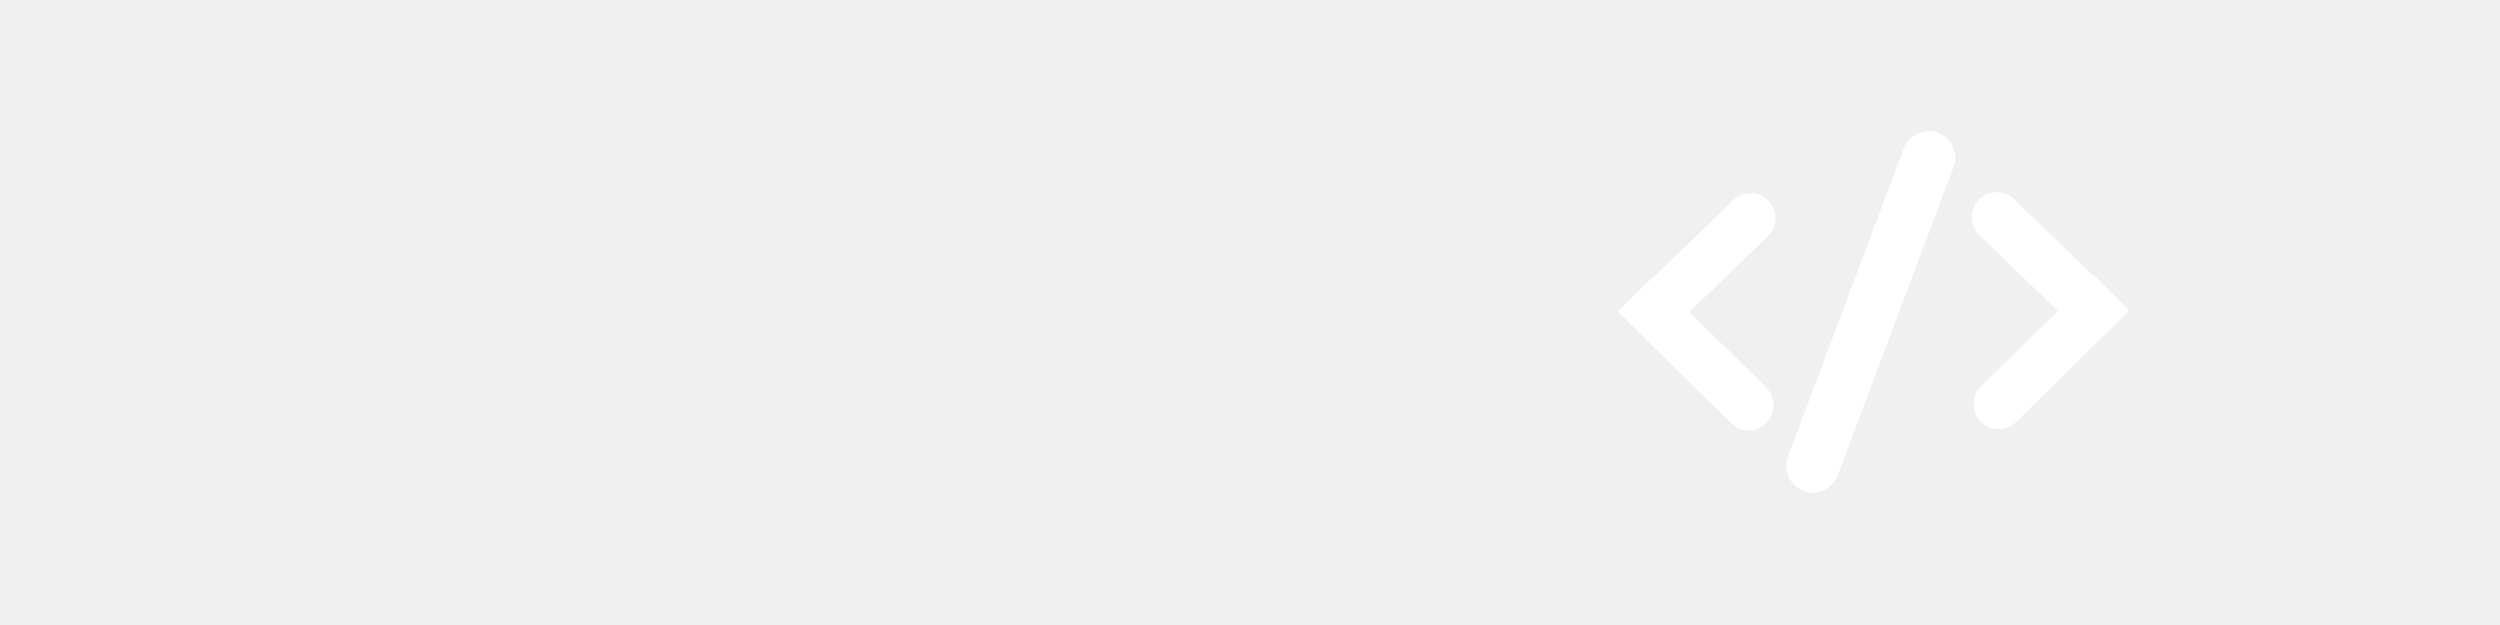
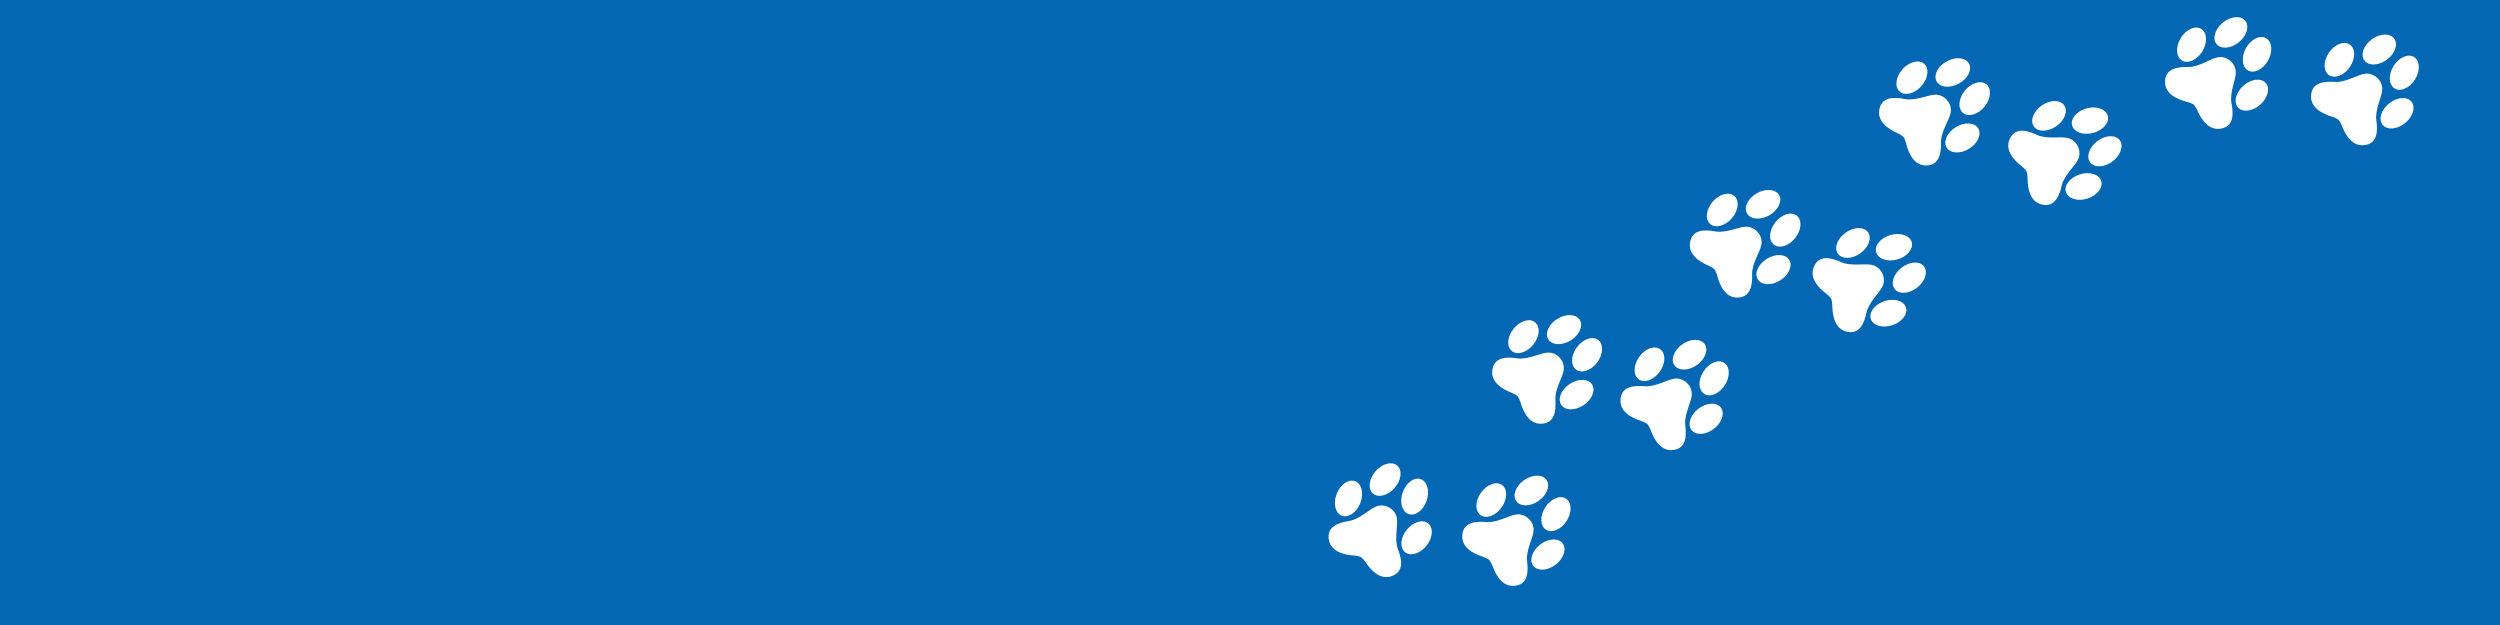
<svg xmlns="http://www.w3.org/2000/svg" id="svg2" version="1.1" width="1600" height="400" viewBox="0 0 1600 400">
  <defs id="defs6">
    <clipPath clipPathUnits="userSpaceOnUse" id="clipPath4556">
      <rect id="rect4558" x="-139.726" y="64.556" style="fill:#ff0000;stroke-width:1.323" height="120" width="120" transform="matrix(0.7071182,0.7070953,-0.7070953,0.7071182,0,0)" />
    </clipPath>
    <clipPath clipPathUnits="userSpaceOnUse" id="clipPath4556-6">
      <rect id="rect4558-1" x="-139.726" y="64.556" style="fill:#ff0000;stroke-width:1.323" height="120" width="120" transform="matrix(0.7071182,0.7070953,-0.7070953,0.7071182,0,0)" />
    </clipPath>
    <clipPath clipPathUnits="userSpaceOnUse" id="clipPath4556-7">
      <rect id="rect4558-9" x="-139.726" y="64.556" style="fill:#ff0000;stroke-width:1.323" height="120" width="120" transform="matrix(0.7071182,0.7070953,-0.7070953,0.7071182,0,0)" />
    </clipPath>
    <clipPath clipPathUnits="userSpaceOnUse" id="clipPath4556-6-6">
      <rect id="rect4558-1-3" x="-139.726" y="64.556" style="fill:#ff0000;stroke-width:1.323" height="120" width="120" transform="matrix(0.7071182,0.7070953,-0.7070953,0.7071182,0,0)" />
    </clipPath>
    <clipPath clipPathUnits="userSpaceOnUse" id="clipPath4556-1">
      <rect id="rect4558-6" x="-139.726" y="64.556" style="fill:#ff0000;stroke-width:1.323" height="120" width="120" transform="matrix(0.7071182,0.7070953,-0.7070953,0.7071182,0,0)" />
    </clipPath>
    <clipPath clipPathUnits="userSpaceOnUse" id="clipPath4556-6-7">
      <rect id="rect4558-1-9" x="-139.726" y="64.556" style="fill:#ff0000;stroke-width:1.323" height="120" width="120" transform="matrix(0.7071182,0.7070953,-0.7070953,0.7071182,0,0)" />
    </clipPath>
    <clipPath clipPathUnits="userSpaceOnUse" id="clipPath4556-7-3">
      <rect id="rect4558-9-6" x="-139.726" y="64.556" style="fill:#ff0000;stroke-width:1.323" height="120" width="120" transform="matrix(0.7071182,0.7070953,-0.7070953,0.7071182,0,0)" />
    </clipPath>
    <clipPath clipPathUnits="userSpaceOnUse" id="clipPath4556-6-6-4">
      <rect id="rect4558-1-3-0" x="-139.726" y="64.556" style="fill:#ff0000;stroke-width:1.323" height="120" width="120" transform="matrix(0.7071182,0.7070953,-0.7070953,0.7071182,0,0)" />
    </clipPath>
    <clipPath clipPathUnits="userSpaceOnUse" id="clipPath4556-6-7-2">
      <rect id="rect4558-1-9-8" x="-139.726" y="64.556" style="fill:#ff0000;stroke-width:1.323" height="120" width="120" transform="matrix(0.7071182,0.7070953,-0.7070953,0.7071182,0,0)" />
    </clipPath>
    <clipPath clipPathUnits="userSpaceOnUse" id="clipPath4556-6-7-1">
      <rect id="rect4558-1-9-84" x="-139.726" y="64.556" style="fill:#ff0000;stroke-width:1.323" height="120" width="120" transform="matrix(0.7071182,0.7070953,-0.7070953,0.7071182,0,0)" />
    </clipPath>
    <clipPath clipPathUnits="userSpaceOnUse" id="clipPath4556-6-7-2-2">
      <rect id="rect4558-1-9-8-8" x="-139.726" y="64.556" style="fill:#ff0000;stroke-width:1.323" height="120" width="120" transform="matrix(0.7071182,0.7070953,-0.7070953,0.7071182,0,0)" />
    </clipPath>
    <clipPath clipPathUnits="userSpaceOnUse" id="clipPath4556-6-7-1-0">
      <rect id="rect4558-1-9-84-9" x="-139.726" y="64.556" style="fill:#ff0000;stroke-width:1.323" height="120" width="120" transform="matrix(0.7071182,0.7070953,-0.7070953,0.7071182,0,0)" />
    </clipPath>
    <clipPath clipPathUnits="userSpaceOnUse" id="clipPath4556-6-7-2-2-9">
      <rect id="rect4558-1-9-8-8-0" x="-139.726" y="64.556" style="fill:#ff0000;stroke-width:1.323" height="120" width="120" transform="matrix(0.7071182,0.7070953,-0.7070953,0.7071182,0,0)" />
    </clipPath>
  </defs>
-   <path style="fill:#ffffff;stroke:#ffffff;stroke-width:34;stroke-linecap:round;stroke-linejoin:round;stroke-miterlimit:4;stroke-dasharray:none;stroke-opacity:1" d="m 1160.219,298.186 74.124,-197.212" id="path54" />
-   <path transform="matrix(1.88384,-0.00213167,-0.00196272,-1.891572,1546.527,330.3566)" style="fill:#ffffff;stroke:#ffffff;stroke-width:16.952;stroke-linecap:round;stroke-linejoin:round;stroke-miterlimit:4;stroke-dasharray:none;stroke-opacity:1" d="M -60.087,117.987 -141.925,38.06" id="path54-7-5-0" clip-path="url(#clipPath4556-6-7-1)" />
-   <path transform="matrix(1.883776,-0.01565426,0.01589621,1.891506,1544.634,64.80272)" style="fill:#ffffff;stroke:#ffffff;stroke-width:16.952;stroke-linecap:round;stroke-linejoin:round;stroke-miterlimit:4;stroke-dasharray:none;stroke-opacity:1" d="M -60.087,117.987 -141.925,38.06" id="path54-7-5-4-9" clip-path="url(#clipPath4556-6-7-2-2)" />
-   <path transform="matrix(-1.88384,-0.00213167,0.00196272,-1.891572,851.6917,331.0763)" style="fill:#ffffff;stroke:#ffffff;stroke-width:16.952;stroke-linecap:round;stroke-linejoin:round;stroke-miterlimit:4;stroke-dasharray:none;stroke-opacity:1" d="M -60.087,117.987 -141.925,38.06" id="path54-7-5-0-3" clip-path="url(#clipPath4556-6-7-1-0)" />
-   <path transform="matrix(-1.883776,-0.01565426,-0.01589621,1.891506,853.5844,65.52244)" style="fill:#ffffff;stroke:#ffffff;stroke-width:16.952;stroke-linecap:round;stroke-linejoin:round;stroke-miterlimit:4;stroke-dasharray:none;stroke-opacity:1" d="M -60.087,117.987 -141.925,38.06" id="path54-7-5-4-9-7" clip-path="url(#clipPath4556-6-7-2-2-9)" />
+   <rect style="fill:#0367b4;fill-opacity:1;stroke:none;stroke-width:1;stroke-linejoin:miter;stroke-miterlimit:4;stroke-dasharray:1, 1;stroke-dashoffset:0;stroke-opacity:1" id="rect4171" width="1600" height="400" x="0" y="-2.220446e-015" />
+   <g style="clip-rule:evenodd;fill-rule:evenodd;image-rendering:optimizeQuality;shape-rendering:geometricPrecision;text-rendering:geometricPrecision" id="g4174-4" transform="matrix(-0.2827455,-0.1632432,-0.1646589,0.2851976,943.14,314.8379)">
+     <path class="fil1" d="m 105.187,117.982 c -9.934,11.097 -16.077,38.61 -32.848,52.016 -16.774,13.406 -33.546,32.177 -14.675,52.552 18.867,20.375 51.715,3.217 58.704,0 3.139,-1.447 6.989,-2.784 11.349,-3.333 4.363,0.549 8.21,1.886 11.352,3.333 6.989,3.217 39.837,20.375 58.704,0 18.871,-20.375 2.099,-39.146 -14.675,-52.552 -16.771,-13.406 -22.914,-40.919 -32.848,-52.016 -5.603,-6.259 -14.446,-9.925 -22.533,-9.602 -8.087,-0.323 -16.926,3.343 -22.53,9.602 z" id="_464360696-6" style="fill:#ffffff;fill-opacity:1" />
+     <ellipse class="fil1" id="_464361680-9" rx="24.86" ry="35.943" transform="matrix(0.9882727,-0.1526991,0.1526979,0.9882729,0,0)" cx="31.079" cy="138.984" style="fill:#ffffff;fill-opacity:1" />
+     <ellipse class="fil1" id="_464358896-2" rx="24.86" ry="35.943" transform="matrix(-0.9882727,-0.1526991,-0.1526979,0.9882729,0,0)" cx="-223.9" cy="99.587" style="fill:#ffffff;fill-opacity:1" />
+     <ellipse class="fil1" id="_464358824-8" rx="24.861" ry="35.943" transform="matrix(0.9807682,0.1951762,-0.1951748,0.9807685,0,0)" cx="106.465" cy="45.318" style="fill:#ffffff;fill-opacity:1" />
+     <ellipse class="fil1" id="_464360312-7" rx="24.861" ry="35.943" transform="matrix(-0.9807682,0.1951762,0.1951748,0.9807685,0,0)" cx="-146.578" cy="95.674" style="fill:#ffffff;fill-opacity:1" />
+   </g>
+   <g style="clip-rule:evenodd;fill-rule:evenodd;image-rendering:optimizeQuality;shape-rendering:geometricPrecision;text-rendering:geometricPrecision" id="g4174-4-1" transform="matrix(-0.2352832,-0.2263518,-0.2283148,0.2373237,1033.176,335.2106)">
+     <path class="fil1" d="m 105.187,117.982 c -9.934,11.097 -16.077,38.61 -32.848,52.016 -16.774,13.406 -33.546,32.177 -14.675,52.552 18.867,20.375 51.715,3.217 58.704,0 3.139,-1.447 6.989,-2.784 11.349,-3.333 4.363,0.549 8.21,1.886 11.352,3.333 6.989,3.217 39.837,20.375 58.704,0 18.871,-20.375 2.099,-39.146 -14.675,-52.552 -16.771,-13.406 -22.914,-40.919 -32.848,-52.016 -5.603,-6.259 -14.446,-9.925 -22.533,-9.602 -8.087,-0.323 -16.926,3.343 -22.53,9.602 z" id="_464360696-6-1" style="fill:#ffffff;fill-opacity:1" />
+     <ellipse class="fil1" id="_464361680-9-5" rx="24.86" ry="35.943" transform="matrix(0.9882727,-0.1526991,0.1526979,0.9882729,0,0)" cx="31.079" cy="138.984" style="fill:#ffffff;fill-opacity:1" />
+     <ellipse class="fil1" id="_464358896-2-7" rx="24.86" ry="35.943" transform="matrix(-0.9882727,-0.1526991,-0.1526979,0.9882729,0,0)" cx="-223.9" cy="99.587" style="fill:#ffffff;fill-opacity:1" />
+     <ellipse class="fil1" id="_464358824-8-1" rx="24.861" ry="35.943" transform="matrix(0.9807682,0.1951762,-0.1951748,0.9807685,0,0)" cx="106.465" cy="45.318" style="fill:#ffffff;fill-opacity:1" />
+     <ellipse class="fil1" id="_464360312-7-1" rx="24.861" ry="35.943" transform="matrix(-0.9807682,0.1951762,0.1951748,0.9807685,0,0)" cx="-146.578" cy="95.674" style="fill:#ffffff;fill-opacity:1" />
+   </g>
+   <g style="clip-rule:evenodd;fill-rule:evenodd;image-rendering:optimizeQuality;shape-rendering:geometricPrecision;text-rendering:geometricPrecision" id="g4174-4-6" transform="matrix(-0.2207468,-0.2405497,-0.2426358,0.2226613,1052.669,235.5104)">
+     <path class="fil1" d="m 105.187,117.982 c -9.934,11.097 -16.077,38.61 -32.848,52.016 -16.774,13.406 -33.546,32.177 -14.675,52.552 18.867,20.375 51.715,3.217 58.704,0 3.139,-1.447 6.989,-2.784 11.349,-3.333 4.363,0.549 8.21,1.886 11.352,3.333 6.989,3.217 39.837,20.375 58.704,0 18.871,-20.375 2.099,-39.146 -14.675,-52.552 -16.771,-13.406 -22.914,-40.919 -32.848,-52.016 -5.603,-6.259 -14.446,-9.925 -22.533,-9.602 -8.087,-0.323 -16.926,3.343 -22.53,9.602 z" id="_464360696-6-2" style="fill:#ffffff;fill-opacity:1" />
+     <ellipse class="fil1" id="_464361680-9-1" rx="24.86" ry="35.943" transform="matrix(0.9882727,-0.1526991,0.1526979,0.9882729,0,0)" cx="31.079" cy="138.984" style="fill:#ffffff;fill-opacity:1" />
+     <ellipse class="fil1" id="_464358896-2-1" rx="24.86" ry="35.943" transform="matrix(-0.9882727,-0.1526991,-0.1526979,0.9882729,0,0)" cx="-223.9" cy="99.587" style="fill:#ffffff;fill-opacity:1" />
+     <ellipse class="fil1" id="_464358824-8-8" rx="24.861" ry="35.943" transform="matrix(0.9807682,0.1951762,-0.1951748,0.9807685,0,0)" cx="106.465" cy="45.318" style="fill:#ffffff;fill-opacity:1" />
+     <ellipse class="fil1" id="_464360312-7-18" rx="24.861" ry="35.943" transform="matrix(-0.9807682,0.1951762,0.1951748,0.9807685,0,0)" cx="-146.578" cy="95.674" style="fill:#ffffff;fill-opacity:1" />
+   </g>
+   <g style="clip-rule:evenodd;fill-rule:evenodd;image-rendering:optimizeQuality;shape-rendering:geometricPrecision;text-rendering:geometricPrecision" id="g4174-4-1-2" transform="matrix(-0.2352832,-0.2263518,-0.2283148,0.2373237,1134.432,248.296)">
+     <path class="fil1" d="m 105.187,117.982 c -9.934,11.097 -16.077,38.61 -32.848,52.016 -16.774,13.406 -33.546,32.177 -14.675,52.552 18.867,20.375 51.715,3.217 58.704,0 3.139,-1.447 6.989,-2.784 11.349,-3.333 4.363,0.549 8.21,1.886 11.352,3.333 6.989,3.217 39.837,20.375 58.704,0 18.871,-20.375 2.099,-39.146 -14.675,-52.552 -16.771,-13.406 -22.914,-40.919 -32.848,-52.016 -5.603,-6.259 -14.446,-9.925 -22.533,-9.602 -8.087,-0.323 -16.926,3.343 -22.53,9.602 z" id="_464360696-6-1-2" style="fill:#ffffff;fill-opacity:1" />
+     <ellipse class="fil1" id="_464361680-9-5-3" rx="24.86" ry="35.943" transform="matrix(0.9882727,-0.1526991,0.1526979,0.9882729,0,0)" cx="31.079" cy="138.984" style="fill:#ffffff;fill-opacity:1" />
+     <ellipse class="fil1" id="_464358896-2-7-0" rx="24.86" ry="35.943" transform="matrix(-0.9882727,-0.1526991,-0.1526979,0.9882729,0,0)" cx="-223.9" cy="99.587" style="fill:#ffffff;fill-opacity:1" />
+     <ellipse class="fil1" id="_464358824-8-1-4" rx="24.861" ry="35.943" transform="matrix(0.9807682,0.1951762,-0.1951748,0.9807685,0,0)" cx="106.465" cy="45.318" style="fill:#ffffff;fill-opacity:1" />
+     <ellipse class="fil1" id="_464360312-7-1-8" rx="24.861" ry="35.943" transform="matrix(-0.9807682,0.1951762,0.1951748,0.9807685,0,0)" cx="-146.578" cy="95.674" style="fill:#ffffff;fill-opacity:1" />
+   </g>
+   <g style="clip-rule:evenodd;fill-rule:evenodd;image-rendering:optimizeQuality;shape-rendering:geometricPrecision;text-rendering:geometricPrecision" id="g4174-4-9" transform="matrix(-0.2128127,-0.2475966,-0.2497439,0.2146583,1179.211,156.9479)">
+     <path class="fil1" d="m 105.187,117.982 c -9.934,11.097 -16.077,38.61 -32.848,52.016 -16.774,13.406 -33.546,32.177 -14.675,52.552 18.867,20.375 51.715,3.217 58.704,0 3.139,-1.447 6.989,-2.784 11.349,-3.333 4.363,0.549 8.21,1.886 11.352,3.333 6.989,3.217 39.837,20.375 58.704,0 18.871,-20.375 2.099,-39.146 -14.675,-52.552 -16.771,-13.406 -22.914,-40.919 -32.848,-52.016 -5.603,-6.259 -14.446,-9.925 -22.533,-9.602 -8.087,-0.323 -16.926,3.343 -22.53,9.602 z" id="_464360696-6-6" style="fill:#ffffff;fill-opacity:1" />
+     <ellipse class="fil1" id="_464361680-9-7" rx="24.86" ry="35.943" transform="matrix(0.9882727,-0.1526991,0.1526979,0.9882729,0,0)" cx="31.079" cy="138.984" style="fill:#ffffff;fill-opacity:1" />
+     <ellipse class="fil1" id="_464358896-2-3" rx="24.86" ry="35.943" transform="matrix(-0.9882727,-0.1526991,-0.1526979,0.9882729,0,0)" cx="-223.9" cy="99.587" style="fill:#ffffff;fill-opacity:1" />
+     <ellipse class="fil1" id="_464358824-8-0" rx="24.861" ry="35.943" transform="matrix(0.9807682,0.1951762,-0.1951748,0.9807685,0,0)" cx="106.465" cy="45.318" style="fill:#ffffff;fill-opacity:1" />
+     <ellipse class="fil1" id="_464360312-7-0" rx="24.861" ry="35.943" transform="matrix(-0.9807682,0.1951762,0.1951748,0.9807685,0,0)" cx="-146.578" cy="95.674" style="fill:#ffffff;fill-opacity:1" />
+   </g>
+   <g style="clip-rule:evenodd;fill-rule:evenodd;image-rendering:optimizeQuality;shape-rendering:geometricPrecision;text-rendering:geometricPrecision" id="g4174-4-1-5" transform="matrix(-0.1471438,-0.2914482,-0.2939757,0.1484199,1255.197,195.8851)">
+     <path class="fil1" d="m 105.187,117.982 c -9.934,11.097 -16.077,38.61 -32.848,52.016 -16.774,13.406 -33.546,32.177 -14.675,52.552 18.867,20.375 51.715,3.217 58.704,0 3.139,-1.447 6.989,-2.784 11.349,-3.333 4.363,0.549 8.21,1.886 11.352,3.333 6.989,3.217 39.837,20.375 58.704,0 18.871,-20.375 2.099,-39.146 -14.675,-52.552 -16.771,-13.406 -22.914,-40.919 -32.848,-52.016 -5.603,-6.259 -14.446,-9.925 -22.533,-9.602 -8.087,-0.323 -16.926,3.343 -22.53,9.602 z" id="_464360696-6-1-5" style="fill:#ffffff;fill-opacity:1" />
+     <ellipse class="fil1" id="_464361680-9-5-1" rx="24.86" ry="35.943" transform="matrix(0.9882727,-0.1526991,0.1526979,0.9882729,0,0)" cx="31.079" cy="138.984" style="fill:#ffffff;fill-opacity:1" />
+     <ellipse class="fil1" id="_464358896-2-7-9" rx="24.86" ry="35.943" transform="matrix(-0.9882727,-0.1526991,-0.1526979,0.9882729,0,0)" cx="-223.9" cy="99.587" style="fill:#ffffff;fill-opacity:1" />
+     <ellipse class="fil1" id="_464358824-8-1-8" rx="24.861" ry="35.943" transform="matrix(0.9807682,0.1951762,-0.1951748,0.9807685,0,0)" cx="106.465" cy="45.318" style="fill:#ffffff;fill-opacity:1" />
+     <ellipse class="fil1" id="_464360312-7-1-2" rx="24.861" ry="35.943" transform="matrix(-0.9807682,0.1951762,0.1951748,0.9807685,0,0)" cx="-146.578" cy="95.674" style="fill:#ffffff;fill-opacity:1" />
+   </g>
+   <g style="clip-rule:evenodd;fill-rule:evenodd;image-rendering:optimizeQuality;shape-rendering:geometricPrecision;text-rendering:geometricPrecision" id="g4174-4-16" transform="matrix(-0.2096985,-0.2502396,-0.2524098,0.2115171,1300.316,73.24295)">
+     <path class="fil1" d="m 105.187,117.982 c -9.934,11.097 -16.077,38.61 -32.848,52.016 -16.774,13.406 -33.546,32.177 -14.675,52.552 18.867,20.375 51.715,3.217 58.704,0 3.139,-1.447 6.989,-2.784 11.349,-3.333 4.363,0.549 8.21,1.886 11.352,3.333 6.989,3.217 39.837,20.375 58.704,0 18.871,-20.375 2.099,-39.146 -14.675,-52.552 -16.771,-13.406 -22.914,-40.919 -32.848,-52.016 -5.603,-6.259 -14.446,-9.925 -22.533,-9.602 -8.087,-0.323 -16.926,3.343 -22.53,9.602 z" id="_464360696-6-68" style="fill:#ffffff;fill-opacity:1" />
+     <ellipse class="fil1" id="_464361680-9-9" rx="24.86" ry="35.943" transform="matrix(0.9882727,-0.1526991,0.1526979,0.9882729,0,0)" cx="31.079" cy="138.984" style="fill:#ffffff;fill-opacity:1" />
+     <ellipse class="fil1" id="_464358896-2-31" rx="24.86" ry="35.943" transform="matrix(-0.9882727,-0.1526991,-0.1526979,0.9882729,0,0)" cx="-223.9" cy="99.587" style="fill:#ffffff;fill-opacity:1" />
+     <ellipse class="fil1" id="_464358824-8-3" rx="24.861" ry="35.943" transform="matrix(0.9807682,0.1951762,-0.1951748,0.9807685,0,0)" cx="106.465" cy="45.318" style="fill:#ffffff;fill-opacity:1" />
+     <ellipse class="fil1" id="_464360312-7-8" rx="24.861" ry="35.943" transform="matrix(-0.9807682,0.1951762,0.1951748,0.9807685,0,0)" cx="-146.578" cy="95.674" style="fill:#ffffff;fill-opacity:1" />
+   </g>
+   <g style="clip-rule:evenodd;fill-rule:evenodd;image-rendering:optimizeQuality;shape-rendering:geometricPrecision;text-rendering:geometricPrecision" id="g4174-4-1-7" transform="matrix(-0.143486,-0.2932662,-0.2958096,0.1447304,1380.161,115.3943)">
+     <path class="fil1" d="m 105.187,117.982 c -9.934,11.097 -16.077,38.61 -32.848,52.016 -16.774,13.406 -33.546,32.177 -14.675,52.552 18.867,20.375 51.715,3.217 58.704,0 3.139,-1.447 6.989,-2.784 11.349,-3.333 4.363,0.549 8.21,1.886 11.352,3.333 6.989,3.217 39.837,20.375 58.704,0 18.871,-20.375 2.099,-39.146 -14.675,-52.552 -16.771,-13.406 -22.914,-40.919 -32.848,-52.016 -5.603,-6.259 -14.446,-9.925 -22.533,-9.602 -8.087,-0.323 -16.926,3.343 -22.53,9.602 z" id="_464360696-6-1-53" style="fill:#ffffff;fill-opacity:1" />
+     <ellipse class="fil1" id="_464361680-9-5-2" rx="24.86" ry="35.943" transform="matrix(0.9882727,-0.1526991,0.1526979,0.9882729,0,0)" cx="31.079" cy="138.984" style="fill:#ffffff;fill-opacity:1" />
+     <ellipse class="fil1" id="_464358896-2-7-1" rx="24.86" ry="35.943" transform="matrix(-0.9882727,-0.1526991,-0.1526979,0.9882729,0,0)" cx="-223.9" cy="99.587" style="fill:#ffffff;fill-opacity:1" />
+     <ellipse class="fil1" id="_464358824-8-1-3" rx="24.861" ry="35.943" transform="matrix(0.9807682,0.1951762,-0.1951748,0.9807685,0,0)" cx="106.465" cy="45.318" style="fill:#ffffff;fill-opacity:1" />
+     <ellipse class="fil1" id="_464360312-7-1-4" rx="24.861" ry="35.943" transform="matrix(-0.9807682,0.1951762,0.1951748,0.9807685,0,0)" cx="-146.578" cy="95.674" style="fill:#ffffff;fill-opacity:1" />
+   </g>
+   <g style="clip-rule:evenodd;fill-rule:evenodd;image-rendering:optimizeQuality;shape-rendering:geometricPrecision;text-rendering:geometricPrecision" id="g4174-4-61" transform="matrix(-0.2502994,-0.2096271,-0.2114451,0.2524702,1482.207,38.31969)">
+     <path class="fil1" d="m 105.187,117.982 c -9.934,11.097 -16.077,38.61 -32.848,52.016 -16.774,13.406 -33.546,32.177 -14.675,52.552 18.867,20.375 51.715,3.217 58.704,0 3.139,-1.447 6.989,-2.784 11.349,-3.333 4.363,0.549 8.21,1.886 11.352,3.333 6.989,3.217 39.837,20.375 58.704,0 18.871,-20.375 2.099,-39.146 -14.675,-52.552 -16.771,-13.406 -22.914,-40.919 -32.848,-52.016 -5.603,-6.259 -14.446,-9.925 -22.533,-9.602 -8.087,-0.323 -16.926,3.343 -22.53,9.602 z" id="_464360696-6-7" style="fill:#ffffff;fill-opacity:1" />
+     <ellipse class="fil1" id="_464361680-9-0" rx="24.86" ry="35.943" transform="matrix(0.9882727,-0.1526991,0.1526979,0.9882729,0,0)" cx="31.079" cy="138.984" style="fill:#ffffff;fill-opacity:1" />
+     <ellipse class="fil1" id="_464358896-2-8" rx="24.86" ry="35.943" transform="matrix(-0.9882727,-0.1526991,-0.1526979,0.9882729,0,0)" cx="-223.9" cy="99.587" style="fill:#ffffff;fill-opacity:1" />
+     <ellipse class="fil1" id="_464358824-8-38" rx="24.861" ry="35.943" transform="matrix(0.9807682,0.1951762,-0.1951748,0.9807685,0,0)" cx="106.465" cy="45.318" style="fill:#ffffff;fill-opacity:1" />
+     <ellipse class="fil1" id="_464360312-7-4" rx="24.861" ry="35.943" transform="matrix(-0.9807682,0.1951762,0.1951748,0.9807685,0,0)" cx="-146.578" cy="95.674" style="fill:#ffffff;fill-opacity:1" />
+   </g>
+   <g style="clip-rule:evenodd;fill-rule:evenodd;image-rendering:optimizeQuality;shape-rendering:geometricPrecision;text-rendering:geometricPrecision" id="g4174-4-1-21" transform="matrix(-0.239427,-0.221964,-0.223889,0.2415035,1576.238,51.99975)">
+     <path class="fil1" d="m 105.187,117.982 c -9.934,11.097 -16.077,38.61 -32.848,52.016 -16.774,13.406 -33.546,32.177 -14.675,52.552 18.867,20.375 51.715,3.217 58.704,0 3.139,-1.447 6.989,-2.784 11.349,-3.333 4.363,0.549 8.21,1.886 11.352,3.333 6.989,3.217 39.837,20.375 58.704,0 18.871,-20.375 2.099,-39.146 -14.675,-52.552 -16.771,-13.406 -22.914,-40.919 -32.848,-52.016 -5.603,-6.259 -14.446,-9.925 -22.533,-9.602 -8.087,-0.323 -16.926,3.343 -22.53,9.602 z" id="_464360696-6-1-4" style="fill:#ffffff;fill-opacity:1" />
+     <ellipse class="fil1" id="_464361680-9-5-22" rx="24.86" ry="35.943" transform="matrix(0.9882727,-0.1526991,0.1526979,0.9882729,0,0)" cx="31.079" cy="138.984" style="fill:#ffffff;fill-opacity:1" />
+     <ellipse class="fil1" id="_464358896-2-7-8" rx="24.86" ry="35.943" transform="matrix(-0.9882727,-0.1526991,-0.1526979,0.9882729,0,0)" cx="-223.9" cy="99.587" style="fill:#ffffff;fill-opacity:1" />
+     <ellipse class="fil1" id="_464358824-8-1-49" rx="24.861" ry="35.943" transform="matrix(0.9807682,0.1951762,-0.1951748,0.9807685,0,0)" cx="106.465" cy="45.318" style="fill:#ffffff;fill-opacity:1" />
+     <ellipse class="fil1" id="_464360312-7-1-1" rx="24.861" ry="35.943" transform="matrix(-0.9807682,0.1951762,0.1951748,0.9807685,0,0)" cx="-146.578" cy="95.674" style="fill:#ffffff;fill-opacity:1" />
+   </g>
</svg>
